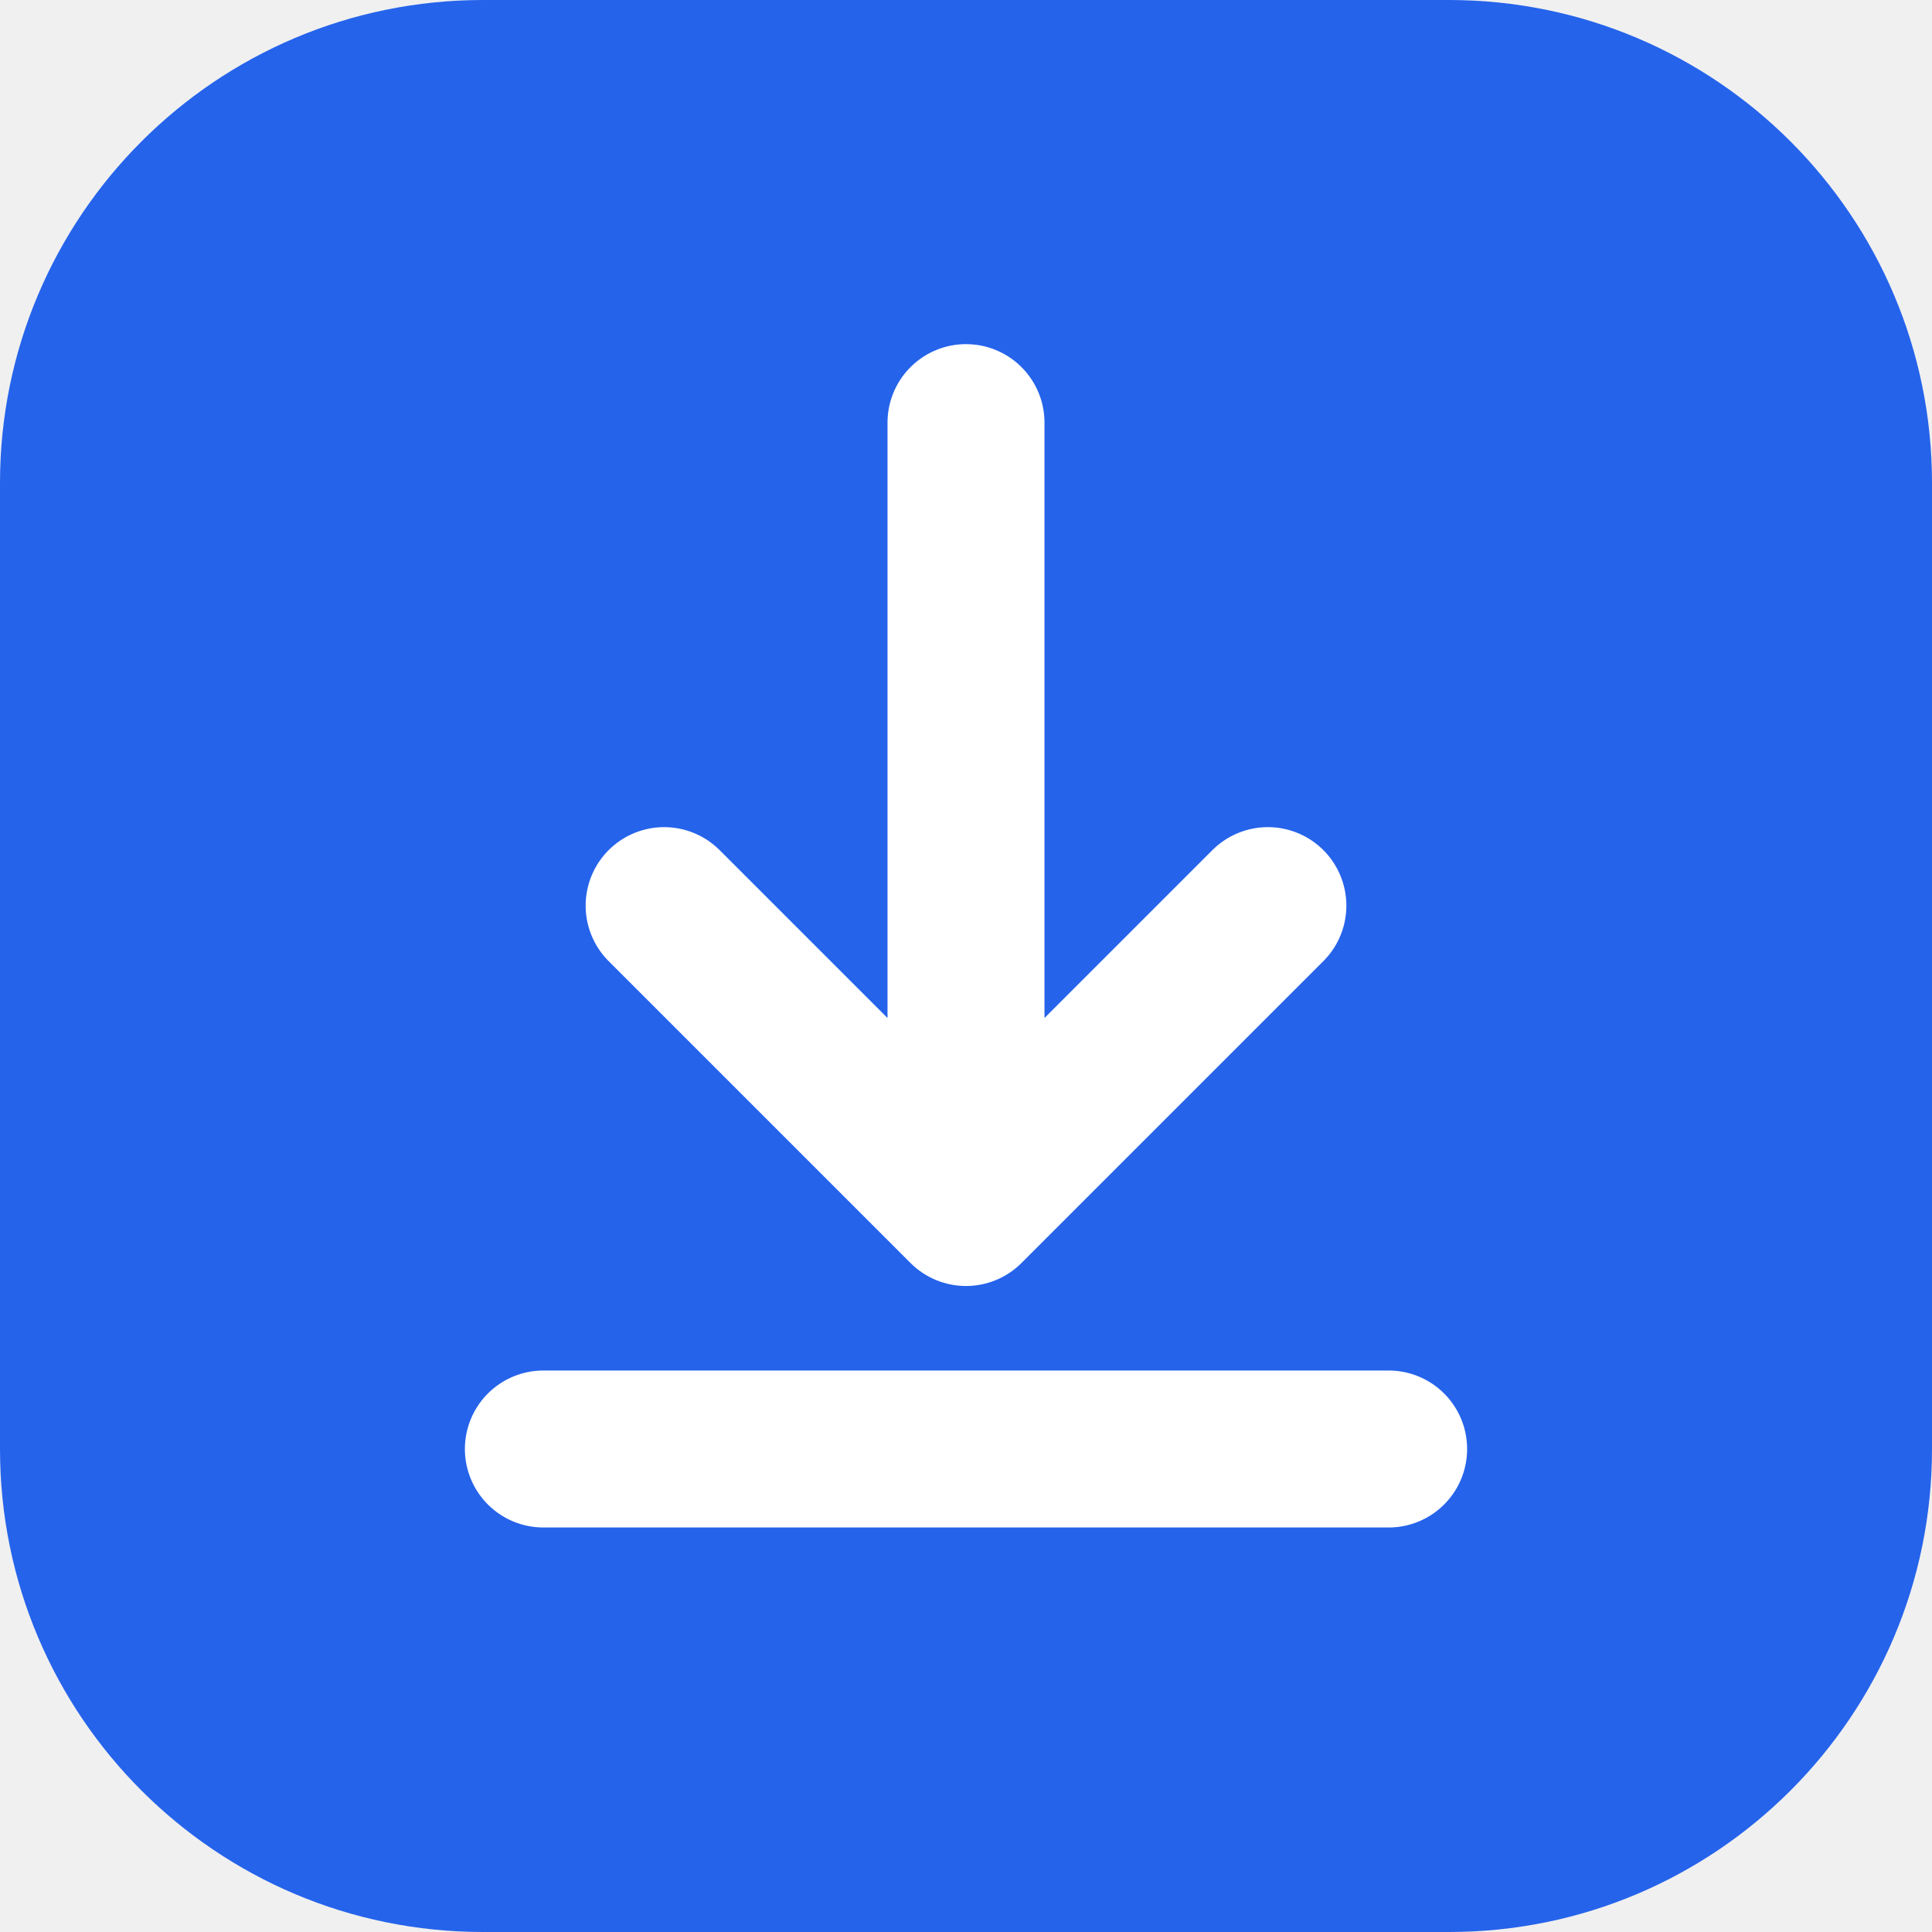
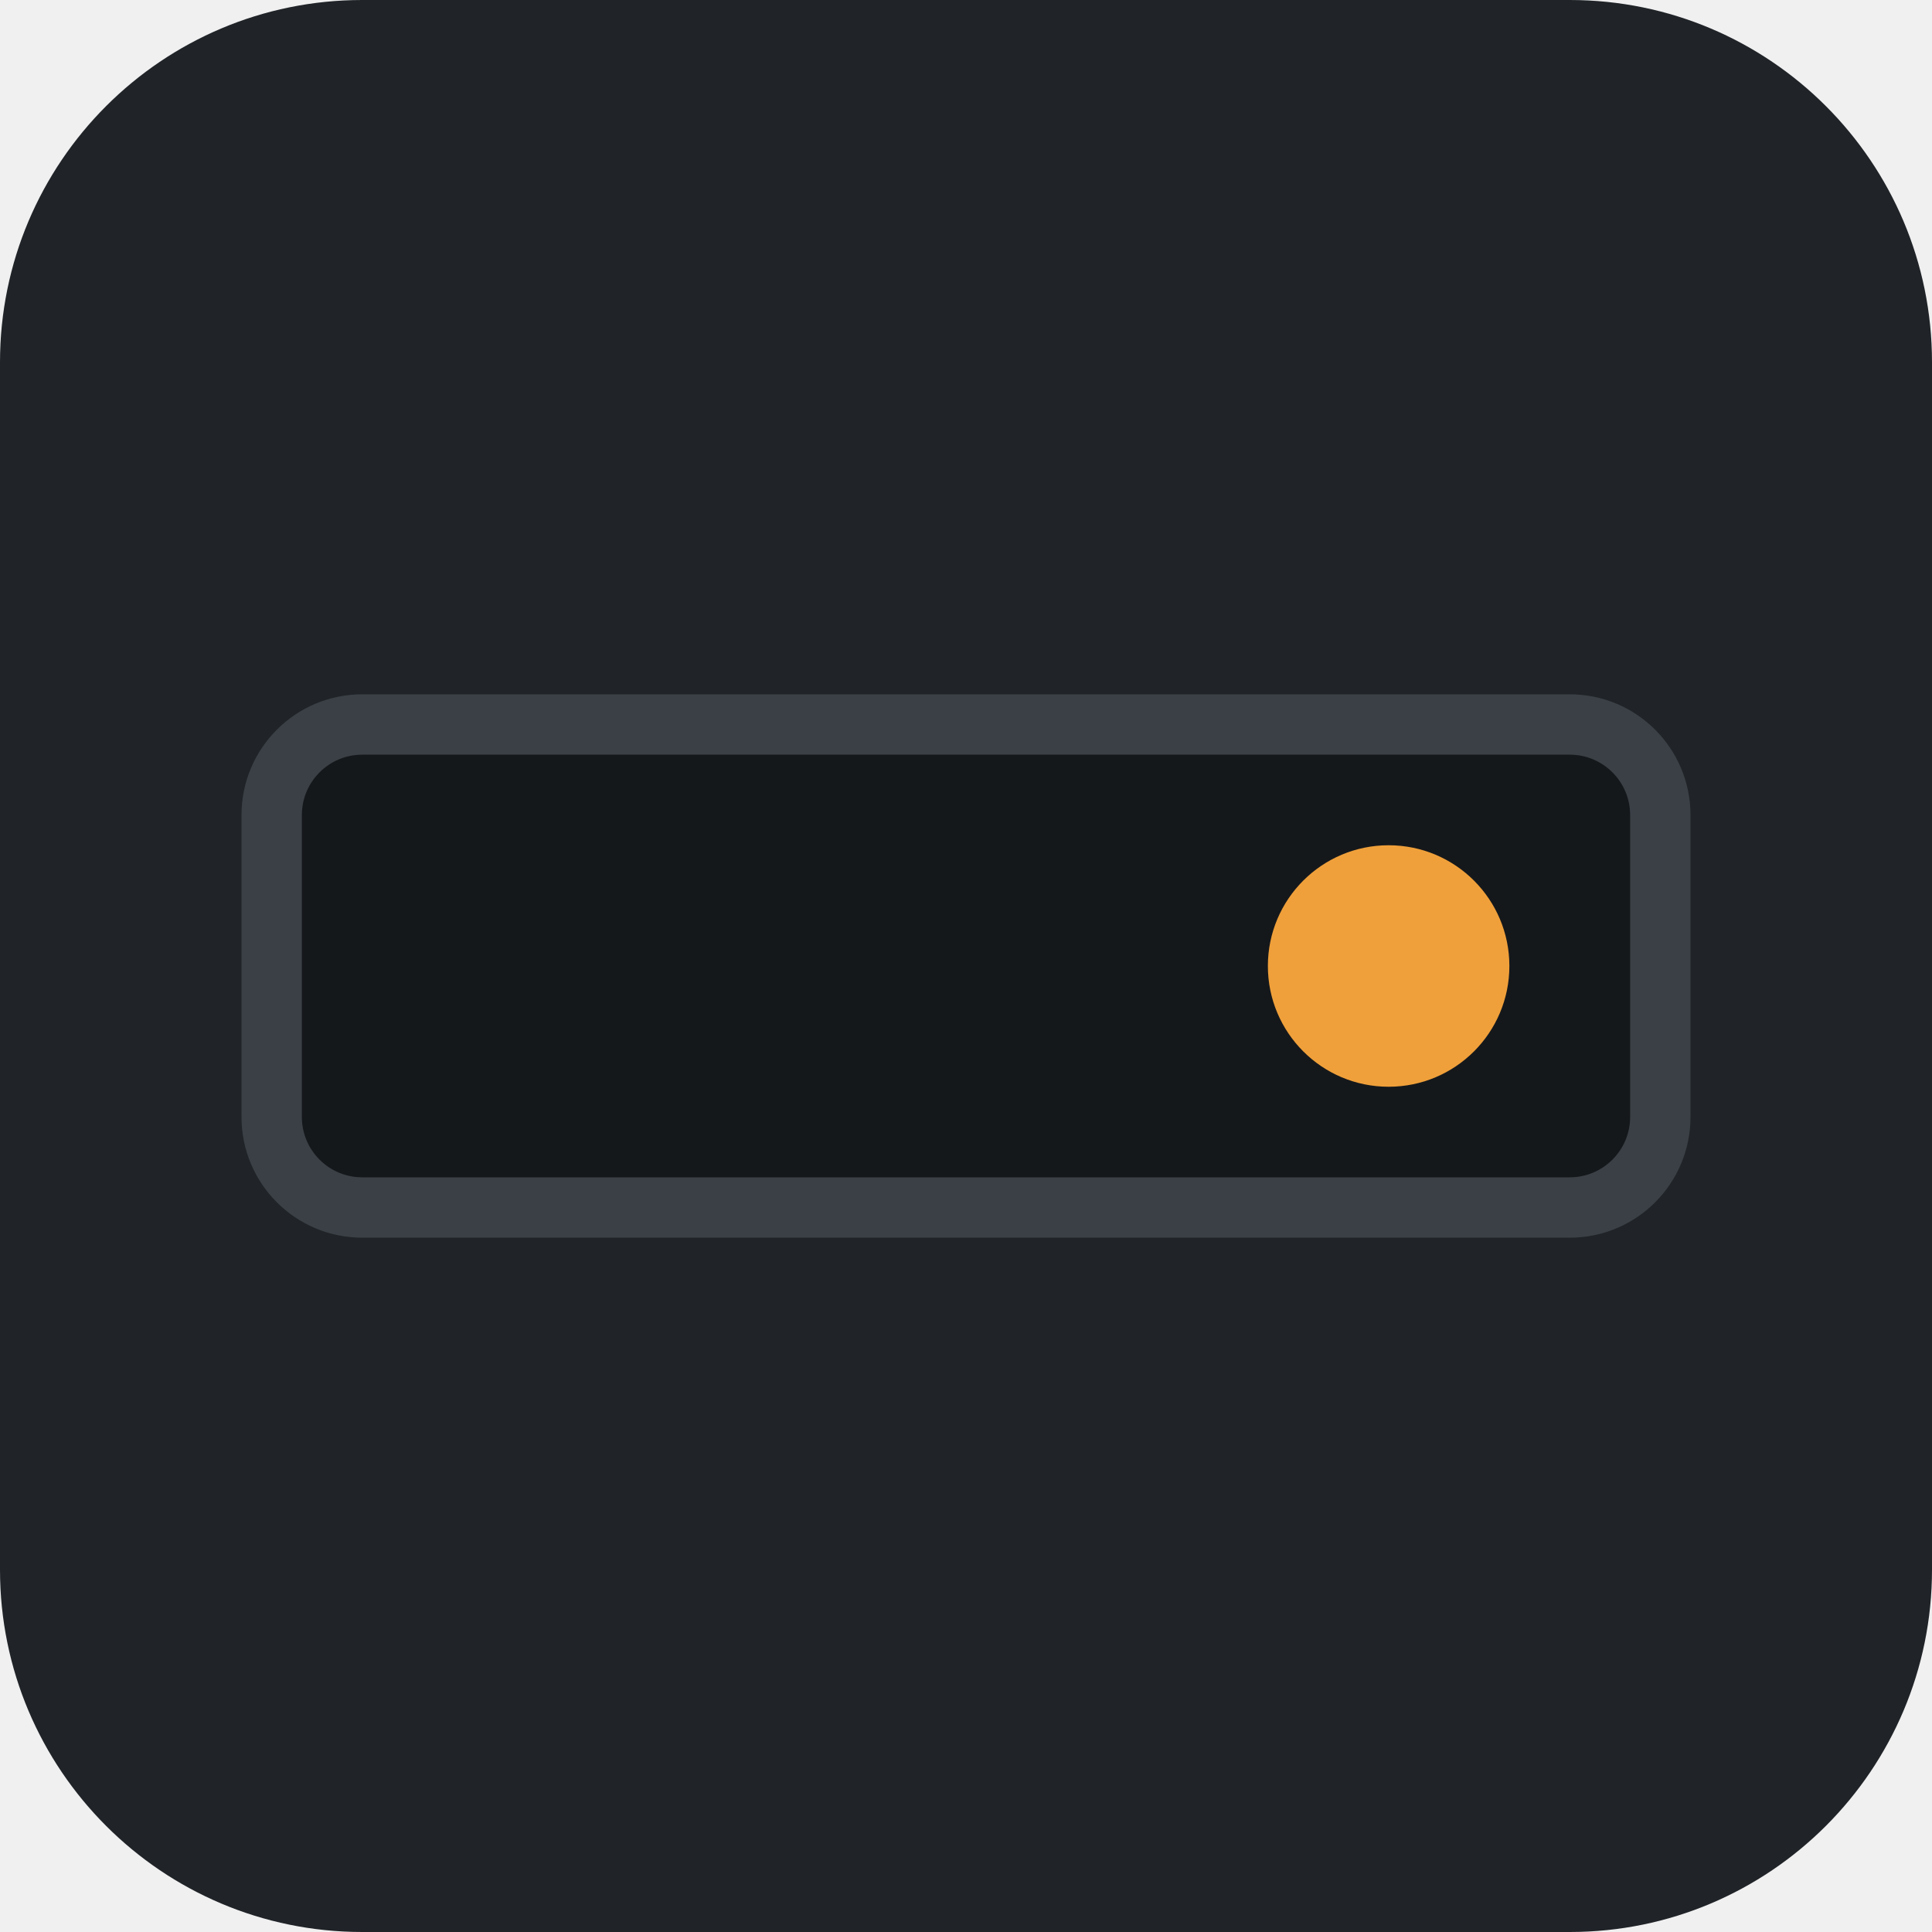
<svg xmlns="http://www.w3.org/2000/svg" viewBox="0 0 32 32">
-   <rect width="32" height="32" rx="8" fill="#2563eb" />
-   <path d="M16 7v13m0 0-5-5m5 5 5-5M9 24h14" stroke="#fff" stroke-width="2.6" fill="none" stroke-linecap="round" stroke-linejoin="round" />
+   <rect width="32" height="32" rx="6" fill="#202428" />
+   <rect x="4.5" y="12" width="23" height="8" rx="1.5" fill="#15181b" stroke="#3a4046" />
+   <circle cx="23" cy="16" r="2" fill="#f0a03a" />
</svg>
